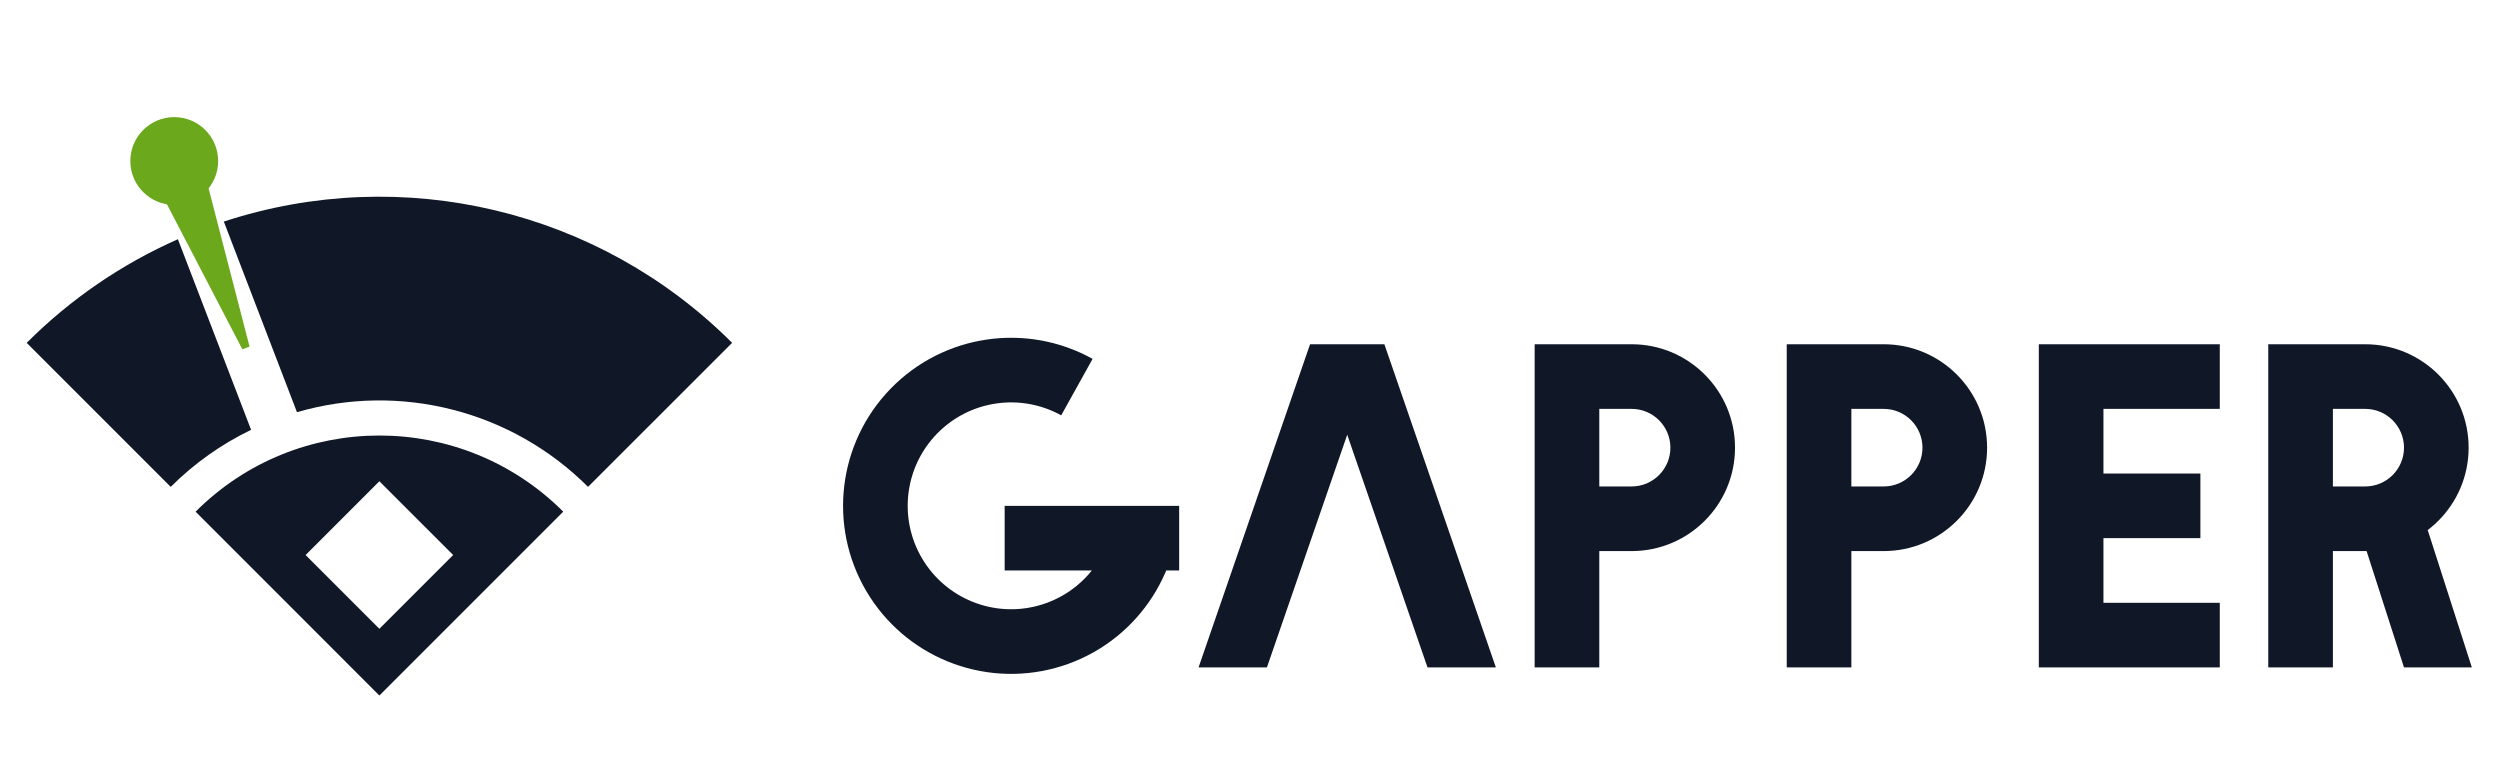
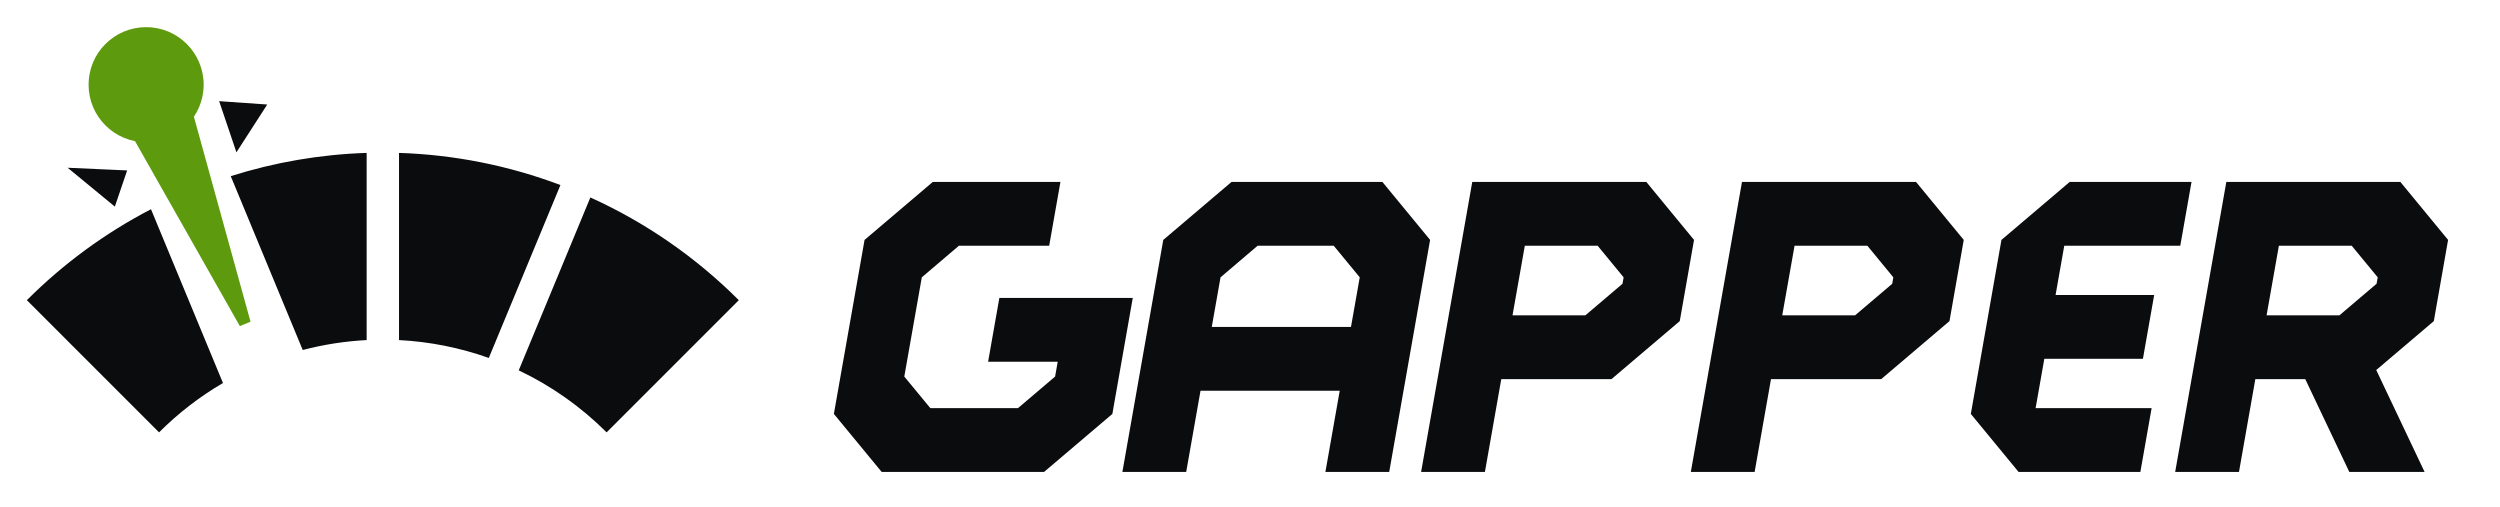
- <svg xmlns="http://www.w3.org/2000/svg" viewBox="-4 -4 355.845 108" role="img" aria-label="Gapper">
-   <path d="M50 95L23.84 68.83A37 37 0 0 1 76.17 68.83ZM50 85.5L60.5 75L50 64.5L39.5 75ZM-0.2 44.8A71 71 0 0 1 21.32 30.05L31.74 57.18A42 42 0 0 0 20.3 65.3ZM27.86 27.54A71 71 0 0 1 100.21 44.8L79.7 65.3A42 42 0 0 0 38.27 54.67Z" fill="#101827" />
-   <path d="M31.52 45.33L24.96 20L18.42 22.5L30.5 45.72Z" fill="#6CA81B" />
-   <path d="M14.55 18.92A6.25 6.25 0 1 0 27.05 18.92A6.25 6.25 0 1 0 14.55 18.92Z" fill="#6CA81B" />
-   <path d="M163.84 68A23.92 23.92 0 1 1 151.52 47.08L147.05 55.12A14.72 14.72 0 1 0 154.64 68ZM139 68H163.84V77.2H139ZM166.6 91L182.47 45L193.05 45L208.92 91L199.19 91L187.76 57.88L176.33 91ZM214.44 45H223.64V91H214.44ZM223.18 45H228.24V54.2H223.18ZM223.18 65.24H228.24V74.44H223.18ZM228.24 45A14.72 14.72 0 0 1 228.24 74.44L228.24 65.24A5.52 5.52 0 0 0 228.24 54.2ZM250.32 45H259.52V91H250.32ZM259.06 45H264.12V54.2H259.06ZM259.06 65.24H264.12V74.44H259.06ZM264.12 45A14.72 14.72 0 0 1 264.12 74.44L264.12 65.24A5.52 5.52 0 0 0 264.12 54.2ZM286.2 45H295.4V91H286.2ZM294.94 45H311.96V54.2H294.94ZM294.94 63.4H309.2V72.6H294.94ZM294.94 81.8H311.96V91H294.94ZM318.86 45H328.06V91H318.86ZM327.6 45H332.66V54.2H327.6ZM327.6 65.24H332.66V74.44H327.6ZM332.66 45A14.72 14.72 0 0 1 332.66 74.44L332.66 65.24A5.52 5.52 0 0 0 332.66 54.2ZM329.9 65.24L339.56 65.24L347.84 91L338.18 91Z" fill="#101827" />
+ <svg xmlns="http://www.w3.org/2000/svg" viewBox="-4 -4 431 87.36" role="img" aria-label="Gapper">
+   <path d="M0.63 47.75A86.8 86.8 0 0 1 22.03 32.07L34.44 62.03A54.56 54.56 0 0 0 23.42 70.54ZM35.78 26.37A86.8 86.8 0 0 1 59.21 22.36L59.21 54.63A54.56 54.56 0 0 0 48.19 56.34ZM64.79 22.36A86.8 86.8 0 0 1 92.62 27.9L80.27 57.71A54.56 54.56 0 0 0 64.79 54.63ZM97.78 30.04A86.8 86.8 0 0 1 123.37 47.75L100.58 70.54A54.56 54.56 0 0 0 85.43 59.85ZM15.8 31.62L7.66 24.92L17.92 25.38ZM36.76 22.26L42.07 14.02L33.78 13.44Z" fill="#0B0C0E" />
+   <path d="M39.19 51.46L28.01 10.99L16.65 15.7L37.35 52.22Z" fill="#5E9A0E" />
+   <path d="M11.27 10.6A9.92 9.92 0 1 0 31.11 10.6A9.92 9.92 0 1 0 11.27 10.6Z" fill="#5E9A0E" />
+   <path d="M176.88 38.36L161.32 38.36L154.92 43.81L151.9 60.92L156.39 66.36L171.5 66.36L177.9 60.92L178.35 58.36L166.35 58.36L168.29 47.36L191.29 47.36L187.77 67.36L176 77.36L148 77.36L139.76 67.36L145.05 37.36L156.82 27.36L178.82 27.36ZM189.5 77.36L196.55 37.36L208.32 27.36L234.32 27.36L242.55 37.36L235.5 77.36L224.5 77.36L226.97 63.36L202.97 63.36L200.5 77.36ZM228.91 52.36L230.42 43.81L225.93 38.36L212.82 38.36L206.42 43.81L204.91 52.36ZM241 77.36L249.82 27.36L279.82 27.36L288.05 37.36L285.59 51.36L273.82 61.36L254.82 61.36L252 77.36ZM256.76 50.36L269.32 50.36L275.72 44.92L275.91 43.81L271.43 38.36L258.88 38.36ZM287.5 77.36L296.32 27.36L326.32 27.36L334.55 37.36L332.09 51.36L320.32 61.36L301.32 61.36L298.5 77.36ZM303.26 50.36L315.82 50.36L322.22 44.92L322.41 43.81L317.93 38.36L305.38 38.36ZM341.05 37.36L352.82 27.36L373.82 27.36L371.88 38.36L351.88 38.36L350.38 46.86L367.38 46.86L365.44 57.86L348.44 57.86L346.94 66.36L366.94 66.36L365 77.36L344 77.36L335.77 67.36ZM371 77.36L379.82 27.36L409.82 27.36L418.05 37.36L415.59 51.36L403.82 61.36L384.82 61.36L382 77.36ZM386.76 50.36L399.32 50.36L405.72 44.92L405.92 43.81L401.43 38.36L388.88 38.36ZM391.53 57.36L404.51 57.36L414 77.36L401.02 77.36Z" fill="#0B0C0E" />
</svg>
